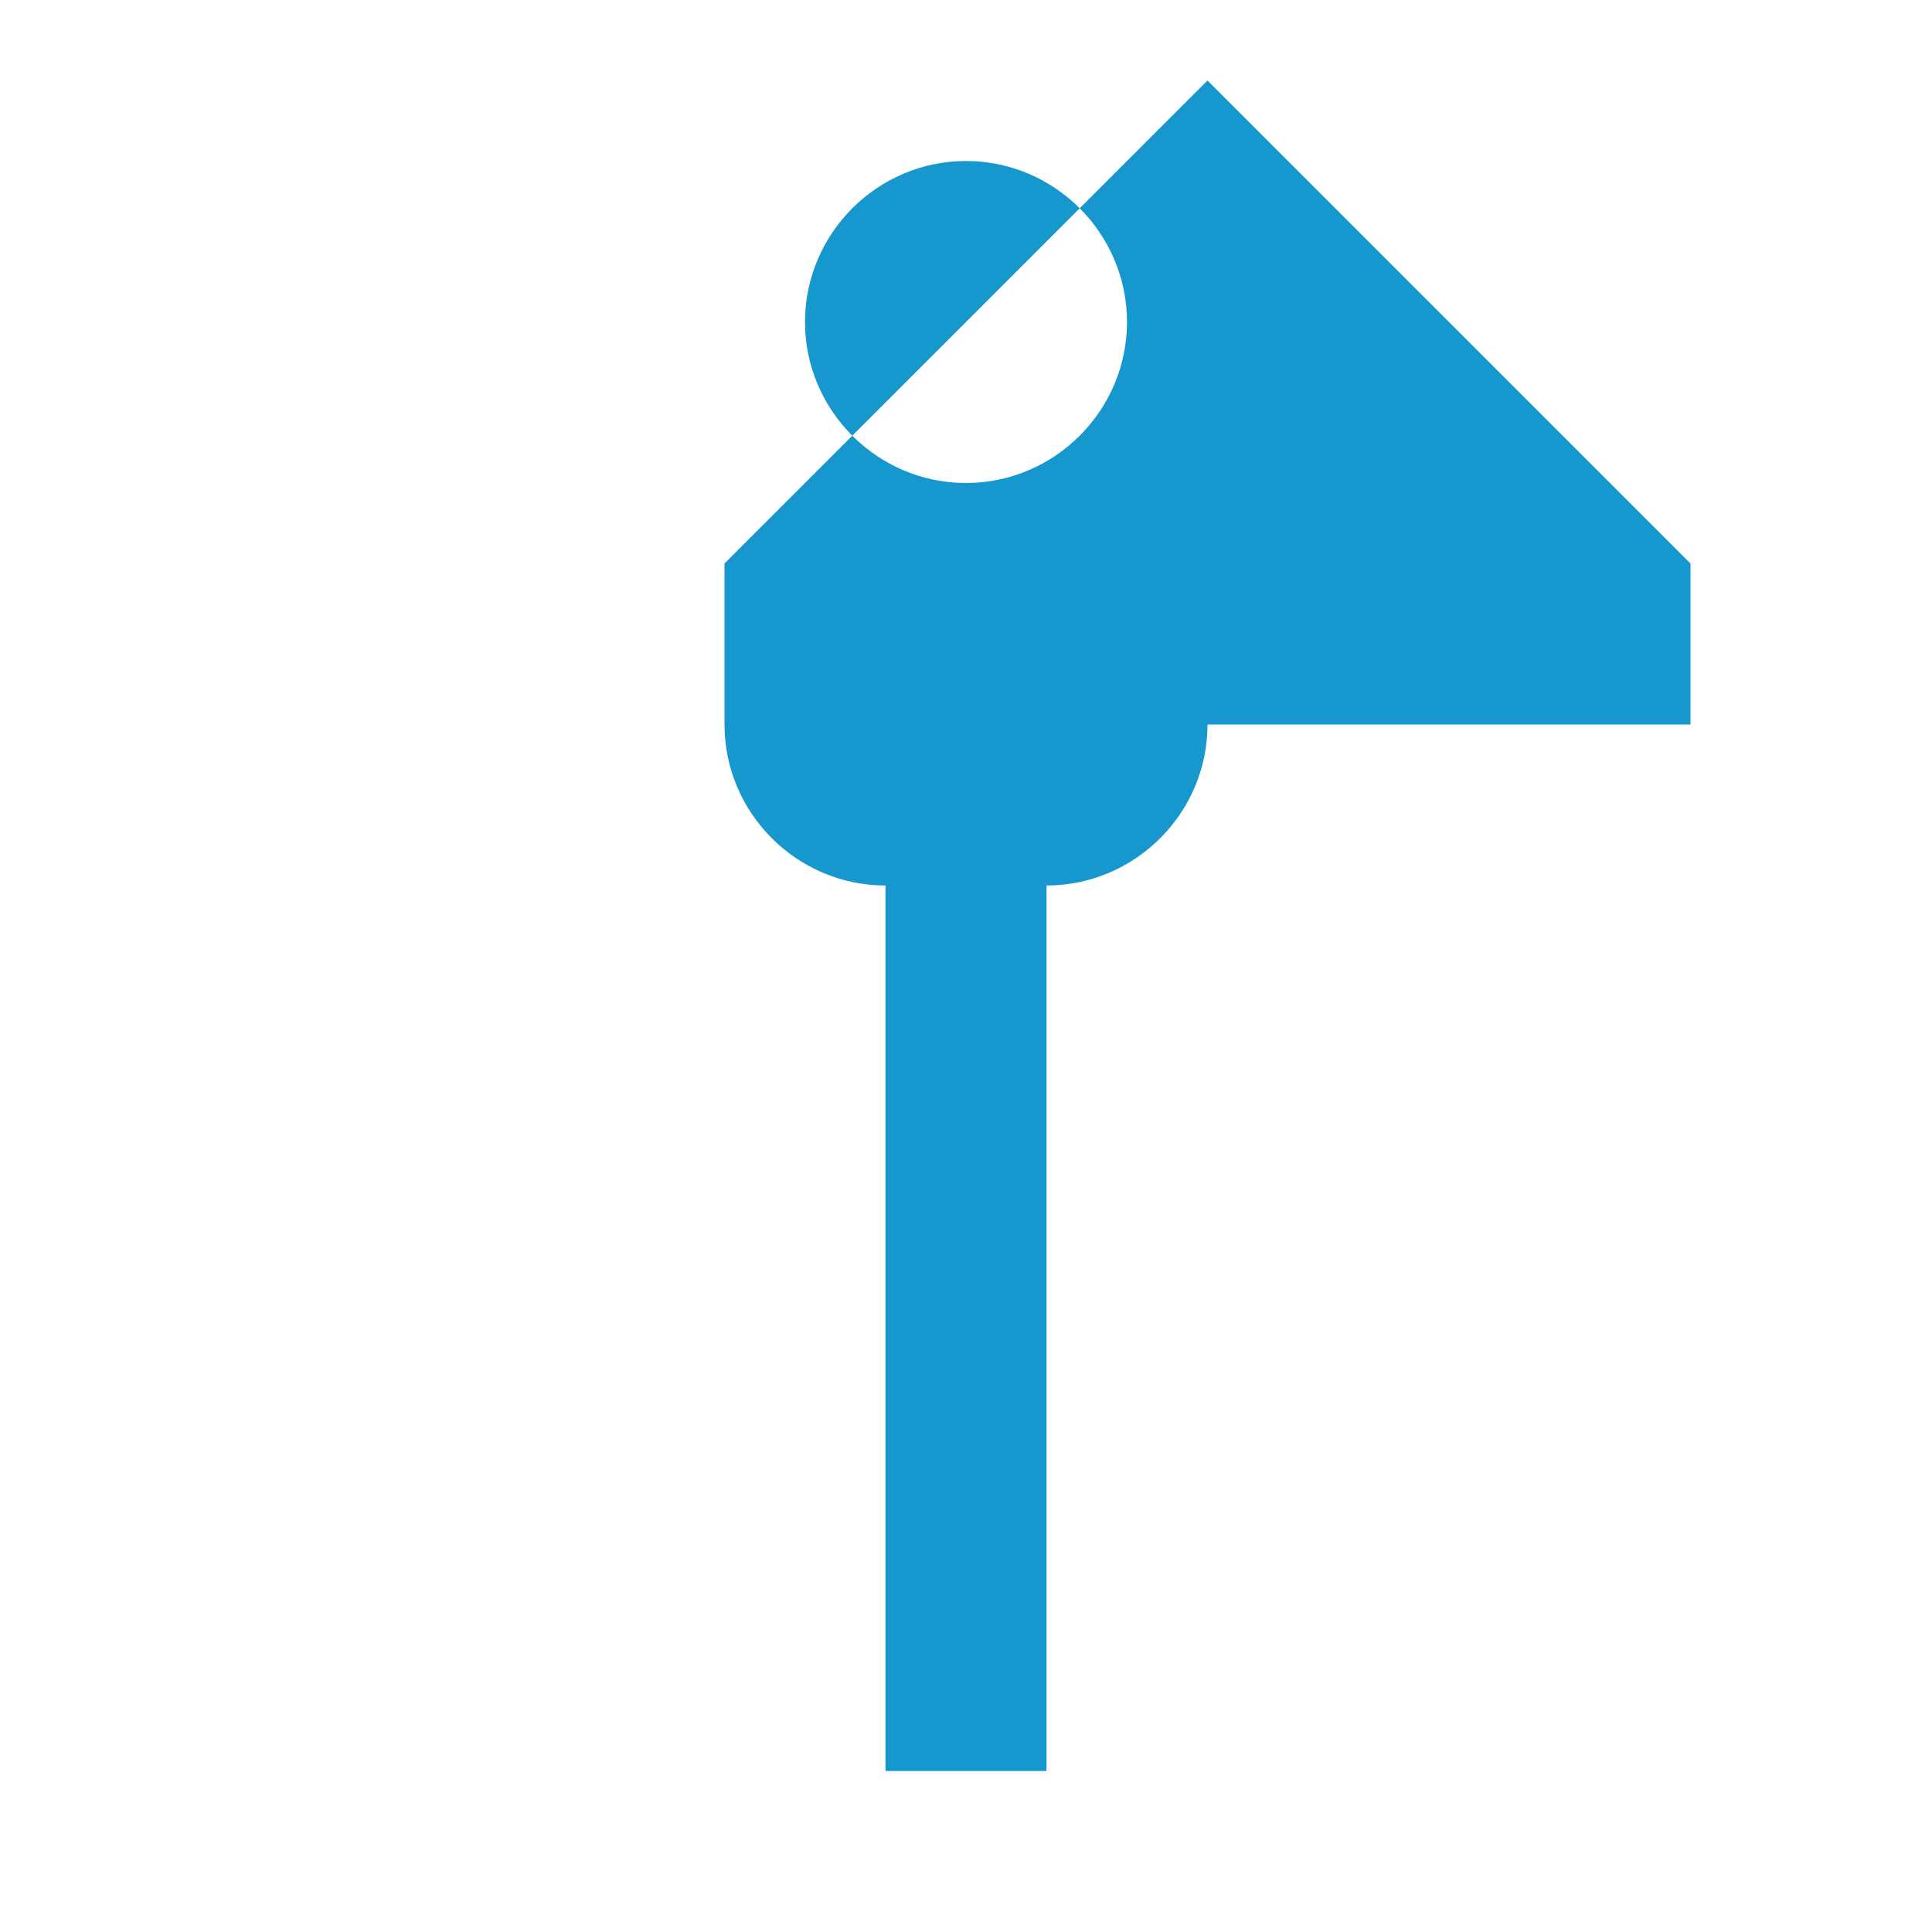
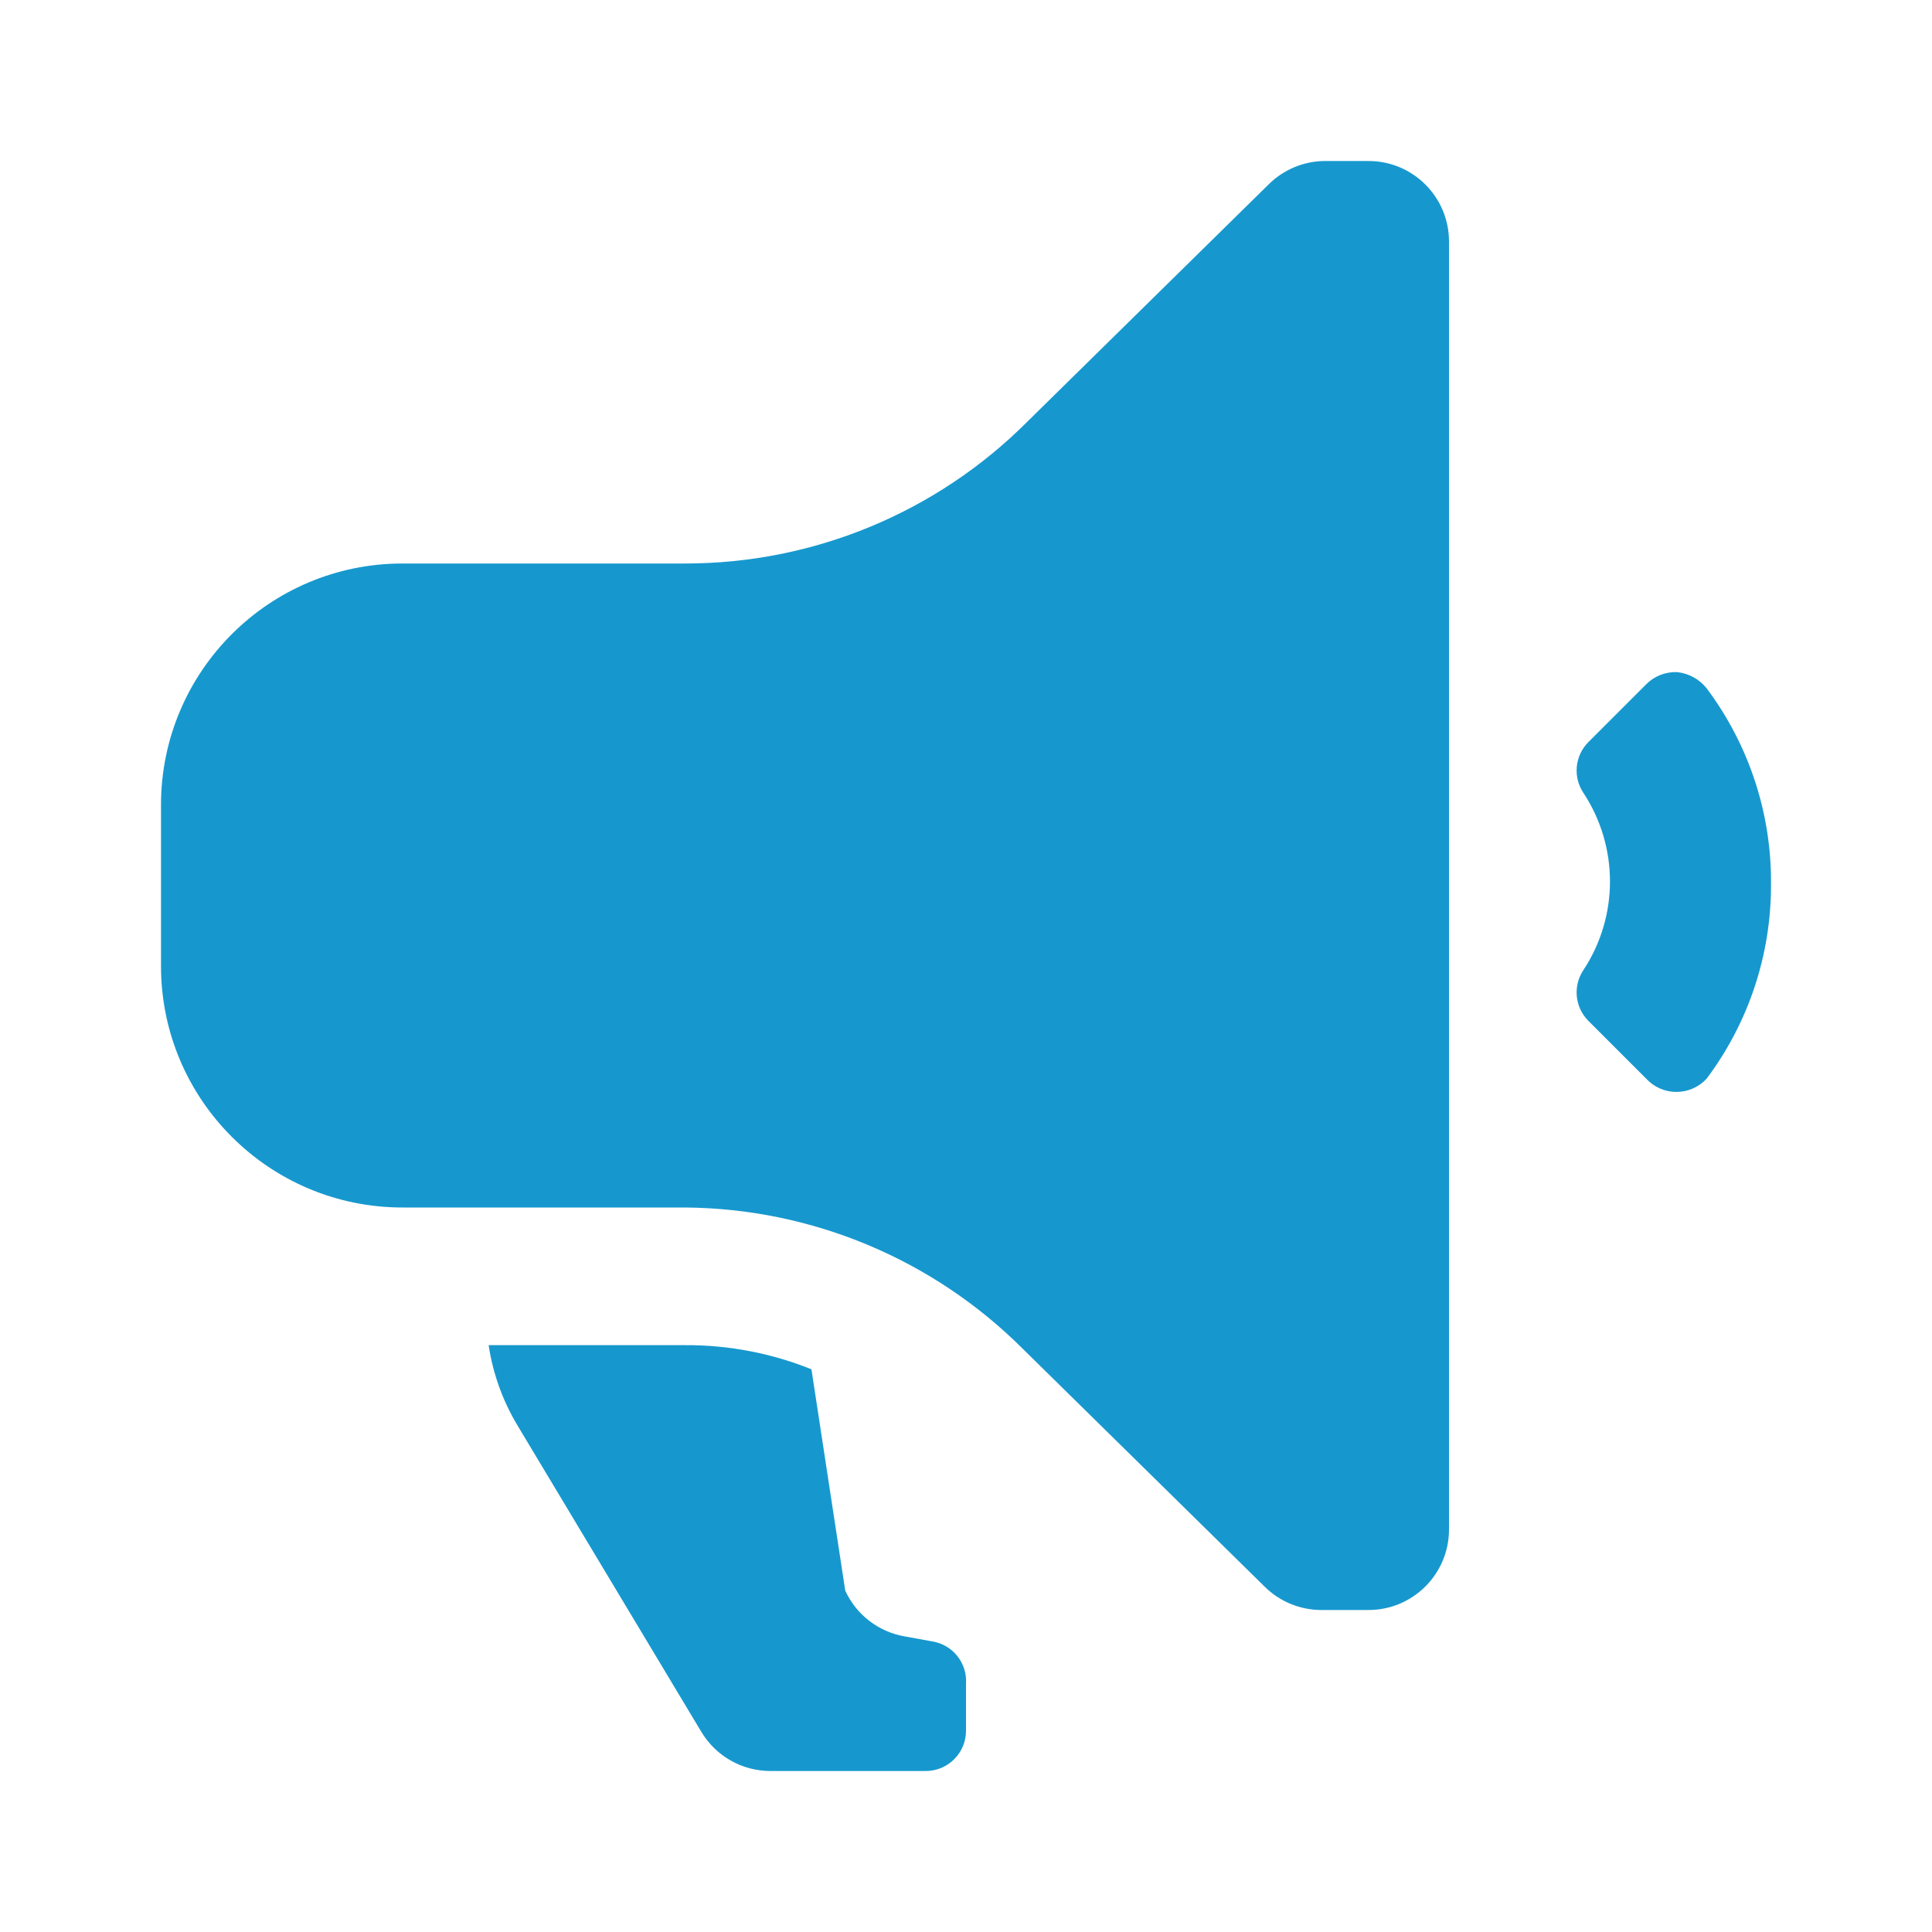
- <svg xmlns="http://www.w3.org/2000/svg" width="24" height="24" viewBox="0 0 24 24" fill="none">
-   <path d="M12 2C13.1 2 14 2.9 14 4C14 5.1 13.1 6 12 6C10.9 6 10 5.1 10 4C10 2.9 10.9 2 12 2ZM21 9V7L15 1L9 7V9C9 10.1 9.9 11 11 11V22H13V11C14.1 11 15 10.1 15 9H21Z" fill="#1698CE" />
+ <svg xmlns="http://www.w3.org/2000/svg" class="icon" viewBox="0 0 1024 1024" version="1.1" width="24" height="24">
+   <path d="M512 892.587v24.747a21.333 21.333 0 0 1-21.333 21.333H408.32a42.667 42.667 0 0 1-36.693-20.907l-97.28-162.133a116.053 116.053 0 0 1-15.36-42.667h104.107a176.64 176.64 0 0 1 66.987 12.8l17.92 117.333a42.667 42.667 0 0 0 32 24.32l14.08 2.56a21.333 21.333 0 0 1 17.92 22.613zM938.667 469.333a170.667 170.667 0 0 1-34.133 102.4 21.76 21.76 0 0 1-32 0l-30.72-30.72a21.333 21.333 0 0 1-2.56-26.88 85.333 85.333 0 0 0 0-93.867 21.333 21.333 0 0 1 2.56-26.88l30.72-30.72a21.76 21.76 0 0 1 16.64-6.4 23.04 23.04 0 0 1 15.36 8.533A170.667 170.667 0 0 1 938.667 469.333z m-170.667-341.333v682.667a42.667 42.667 0 0 1-42.667 42.667h-25.173a42.667 42.667 0 0 1-29.867-12.373l-128-125.867A256 256 0 0 0 363.093 640H213.333a128 128 0 0 1-128-128v-85.333a128 128 0 0 1 128-128h149.76a256 256 0 0 0 181.333-75.093l128-125.867a42.667 42.667 0 0 1 29.867-12.373H725.333a42.667 42.667 0 0 1 42.667 42.667z" fill="#1698CE" />
</svg>
